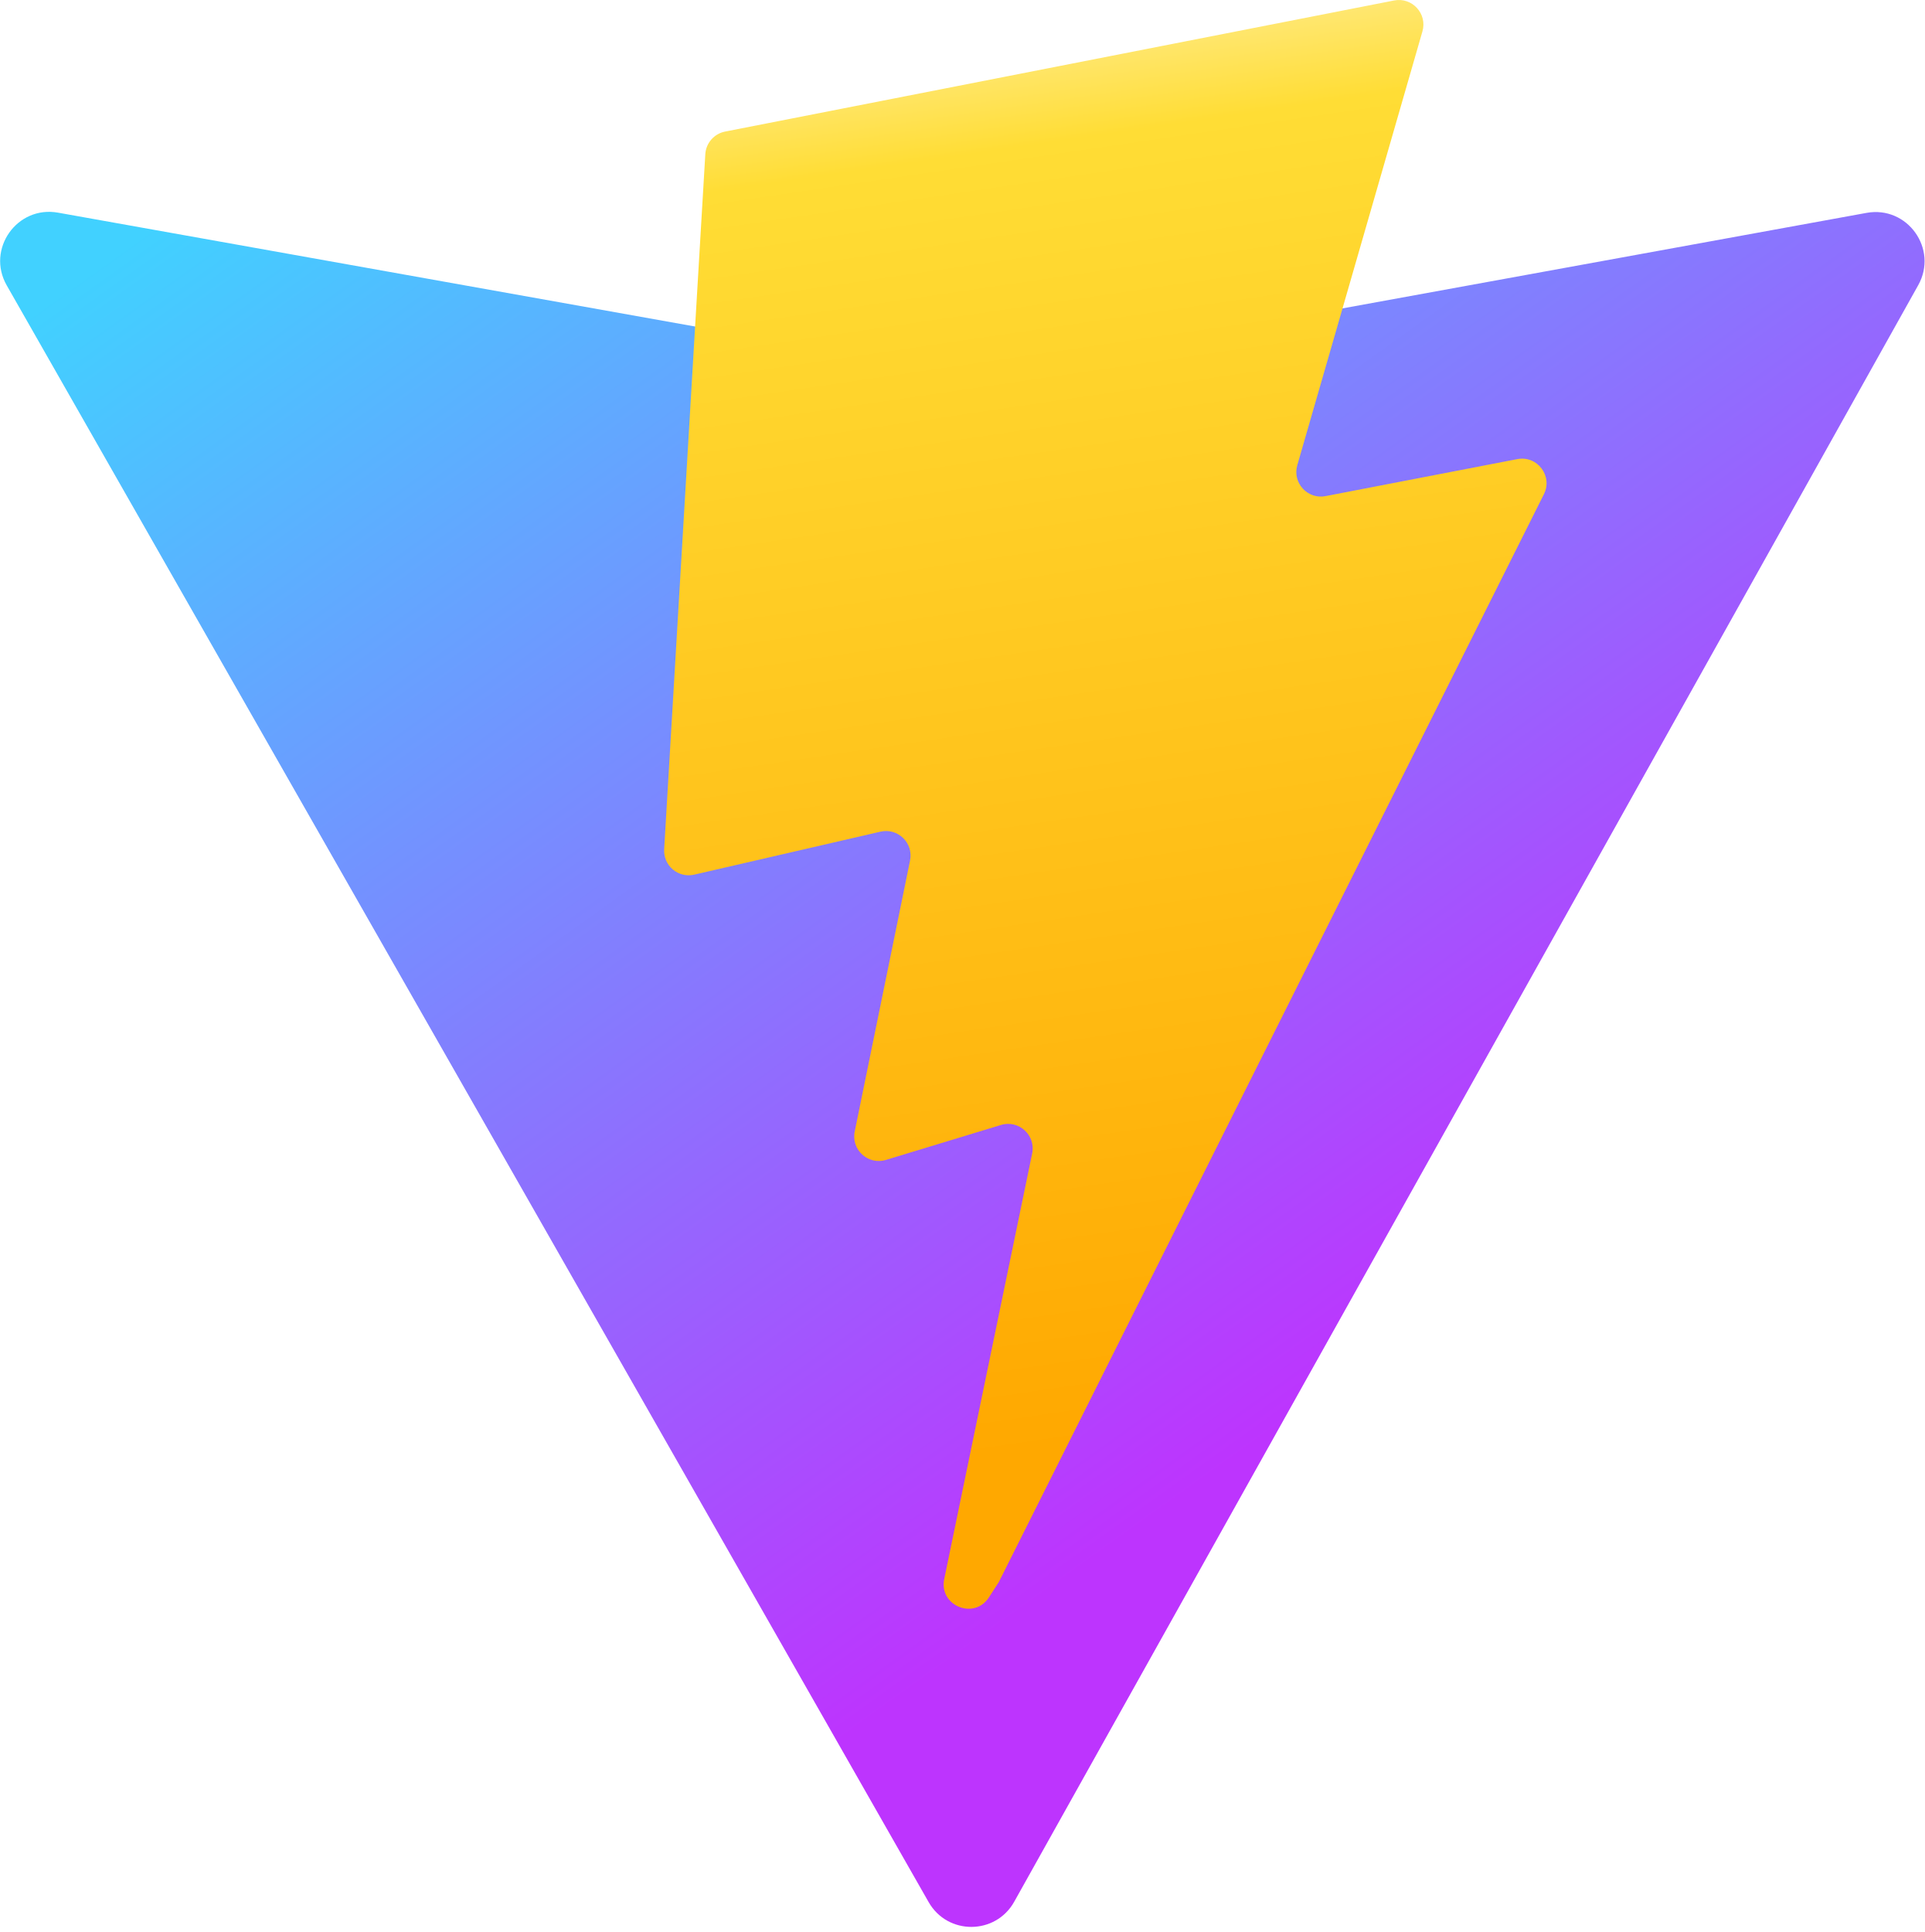
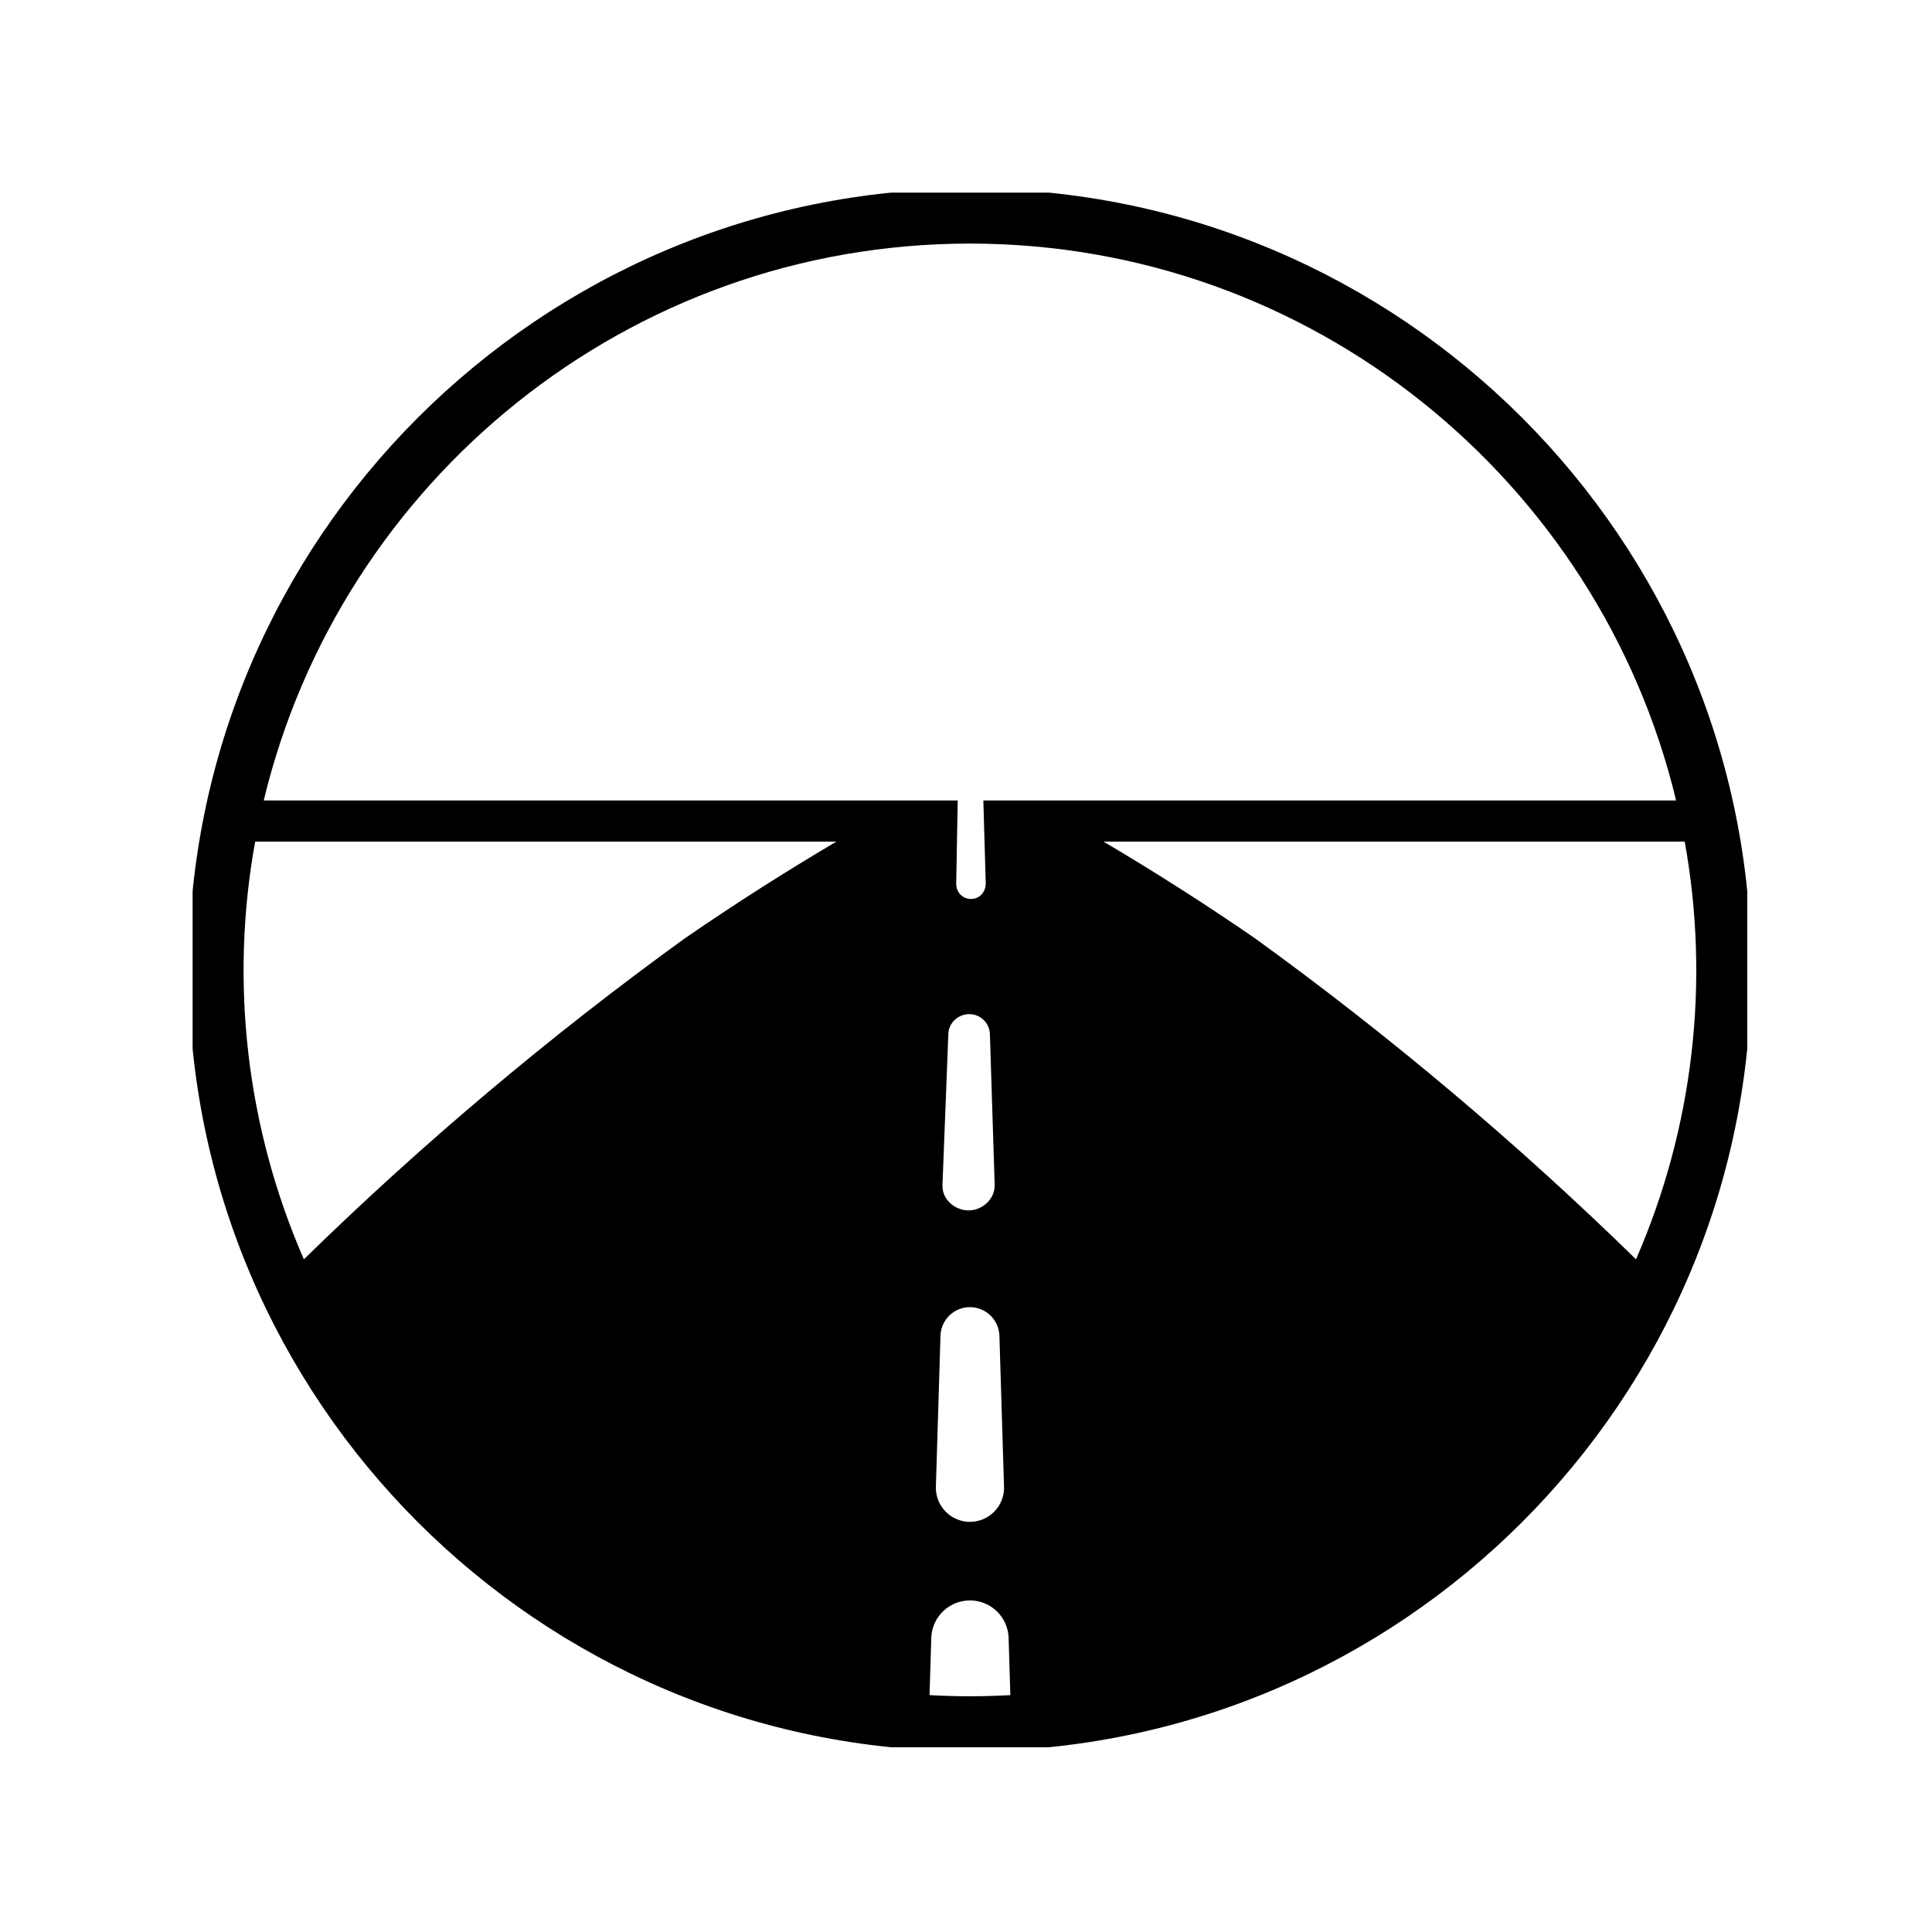
- <svg xmlns="http://www.w3.org/2000/svg" aria-hidden="true" role="img" class="iconify iconify--logos" width="31.88" height="32" preserveAspectRatio="xMidYMid meet" viewBox="0 0 256 257">
-   <defs>
-     <linearGradient id="IconifyId1813088fe1fbc01fb466" x1="-.828%" x2="57.636%" y1="7.652%" y2="78.411%">
-       <stop offset="0%" stop-color="#41D1FF" />
-       <stop offset="100%" stop-color="#BD34FE" />
-     </linearGradient>
-     <linearGradient id="IconifyId1813088fe1fbc01fb467" x1="43.376%" x2="50.316%" y1="2.242%" y2="89.03%">
-       <stop offset="0%" stop-color="#FFEA83" />
-       <stop offset="8.333%" stop-color="#FFDD35" />
-       <stop offset="100%" stop-color="#FFA800" />
-     </linearGradient>
-   </defs>
-   <path fill="url(#IconifyId1813088fe1fbc01fb466)" d="M255.153 37.938L134.897 252.976c-2.483 4.44-8.862 4.466-11.382.048L.875 37.958c-2.746-4.814 1.371-10.646 6.827-9.67l120.385 21.517a6.537 6.537 0 0 0 2.322-.004l117.867-21.483c5.438-.991 9.574 4.796 6.877 9.62Z" />
-   <path fill="url(#IconifyId1813088fe1fbc01fb467)" d="M185.432.063L96.44 17.501a3.268 3.268 0 0 0-2.634 3.014l-5.474 92.456a3.268 3.268 0 0 0 3.997 3.378l24.777-5.718c2.318-.535 4.413 1.507 3.936 3.838l-7.361 36.047c-.495 2.426 1.782 4.5 4.151 3.78l15.304-4.649c2.372-.72 4.652 1.36 4.15 3.788l-11.698 56.621c-.732 3.542 3.979 5.473 5.943 2.437l1.313-2.028l72.516-144.72c1.215-2.423-.88-5.186-3.54-4.672l-25.505 4.922c-2.396.462-4.435-1.77-3.759-4.114l16.646-57.705c.677-2.35-1.37-4.583-3.769-4.113Z" />
+ <svg xmlns="http://www.w3.org/2000/svg" version="1.1" width="128" height="128" viewBox="0 0 128 128">
+   <g transform="matrix(0.8046875,0,0,0.8046875,12.76075,12.76075)">
+     <svg viewBox="0 0 95 95" data-background-color="#ffffff" preserveAspectRatio="xMidYMid meet" height="128" width="128">
+       <g id="tight-bounds" transform="matrix(1,0,0,1,-0.2405,-0.2405)">
+         <svg viewBox="0 0 95.481 95.481" height="95.481" width="95.481">
+           <g>
+             <svg viewBox="0 0 95.481 95.481" height="95.481" width="95.481">
+               <g>
+                 <svg viewBox="0 0 95.481 95.481" height="95.481" width="95.481">
+                   <g id="textblocktransform">
+                     <svg viewBox="0 0 95.481 95.481" height="95.481" width="95.481" id="textblock">
+                       <g>
+                         <svg viewBox="0 0 95.481 95.481" height="95.481" width="95.481">
+                           <g>
+                             <svg viewBox="0 0 95.481 95.481" height="95.481" width="95.481">
+                               <g>
+                                 <svg version="1.1" x="0" y="0" viewBox="5 8 88.844 88.844" enable-background="new 0 0 100 100" xml:space="preserve" height="95.481" width="95.481" class="icon-icon-0" data-fill-palette-color="accent" id="icon-0">
+                                   <g fill="#405e9d" data-fill-palette-color="accent">
+                                     <path d="M49.422 8C24.928 8 5 27.928 5 52.422S24.928 96.844 49.422 96.844 93.844 76.916 93.844 52.422 73.916 8 49.422 8M49.422 11.122C68.877 11.122 85.223 24.647 89.574 42.786H50.185L50.252 45.128 50.32 47.468C50.334 47.96 50.002 48.372 49.508 48.387 49.016 48.402 48.642 48.015 48.642 47.522V47.467L48.685 45.127 48.728 42.785H9.269C13.622 24.647 29.967 11.122 49.422 11.122M49.474 71.597A1.68 1.68 0 0 1 51.098 73.221L51.36 81.807A1.94 1.94 0 0 1 49.482 83.803 1.94 1.94 0 0 1 47.486 81.807L47.747 73.221C47.774 72.296 48.547 71.567 49.474 71.597M47.861 64.723V64.637L48.195 56.053C48.215 55.416 48.783 54.915 49.42 54.936A1.173 1.173 0 0 1 50.557 56.053L50.828 64.637C50.852 65.418 50.168 66.073 49.388 66.094 48.607 66.119 47.861 65.504 47.861 64.723M8.78 45.127H41.826A146 146 0 0 0 33.209 50.627 192.5 192.5 0 0 0 11.55 68.875 41.07 41.07 0 0 1 8.78 45.127M47.125 93.656L47.224 90.39A2.2 2.2 0 0 1 51.621 90.39L51.72 93.656C50.96 93.696 50.193 93.721 49.423 93.721A43 43 0 0 1 47.125 93.656M87.295 68.875A192.6 192.6 0 0 0 65.635 50.627 146 146 0 0 0 57.019 45.127H90.064A41.1 41.1 0 0 1 87.295 68.875" fill="#000000" data-fill-palette-color="accent" />
+                                   </g>
+                                 </svg>
+                               </g>
+                             </svg>
+                           </g>
+                         </svg>
+                       </g>
+                     </svg>
+                   </g>
+                 </svg>
+               </g>
+             </svg>
+           </g>
+           <defs />
+         </svg>
+         <rect width="95.481" height="95.481" fill="none" stroke="none" visibility="hidden" />
+       </g>
+     </svg>
+   </g>
</svg>
